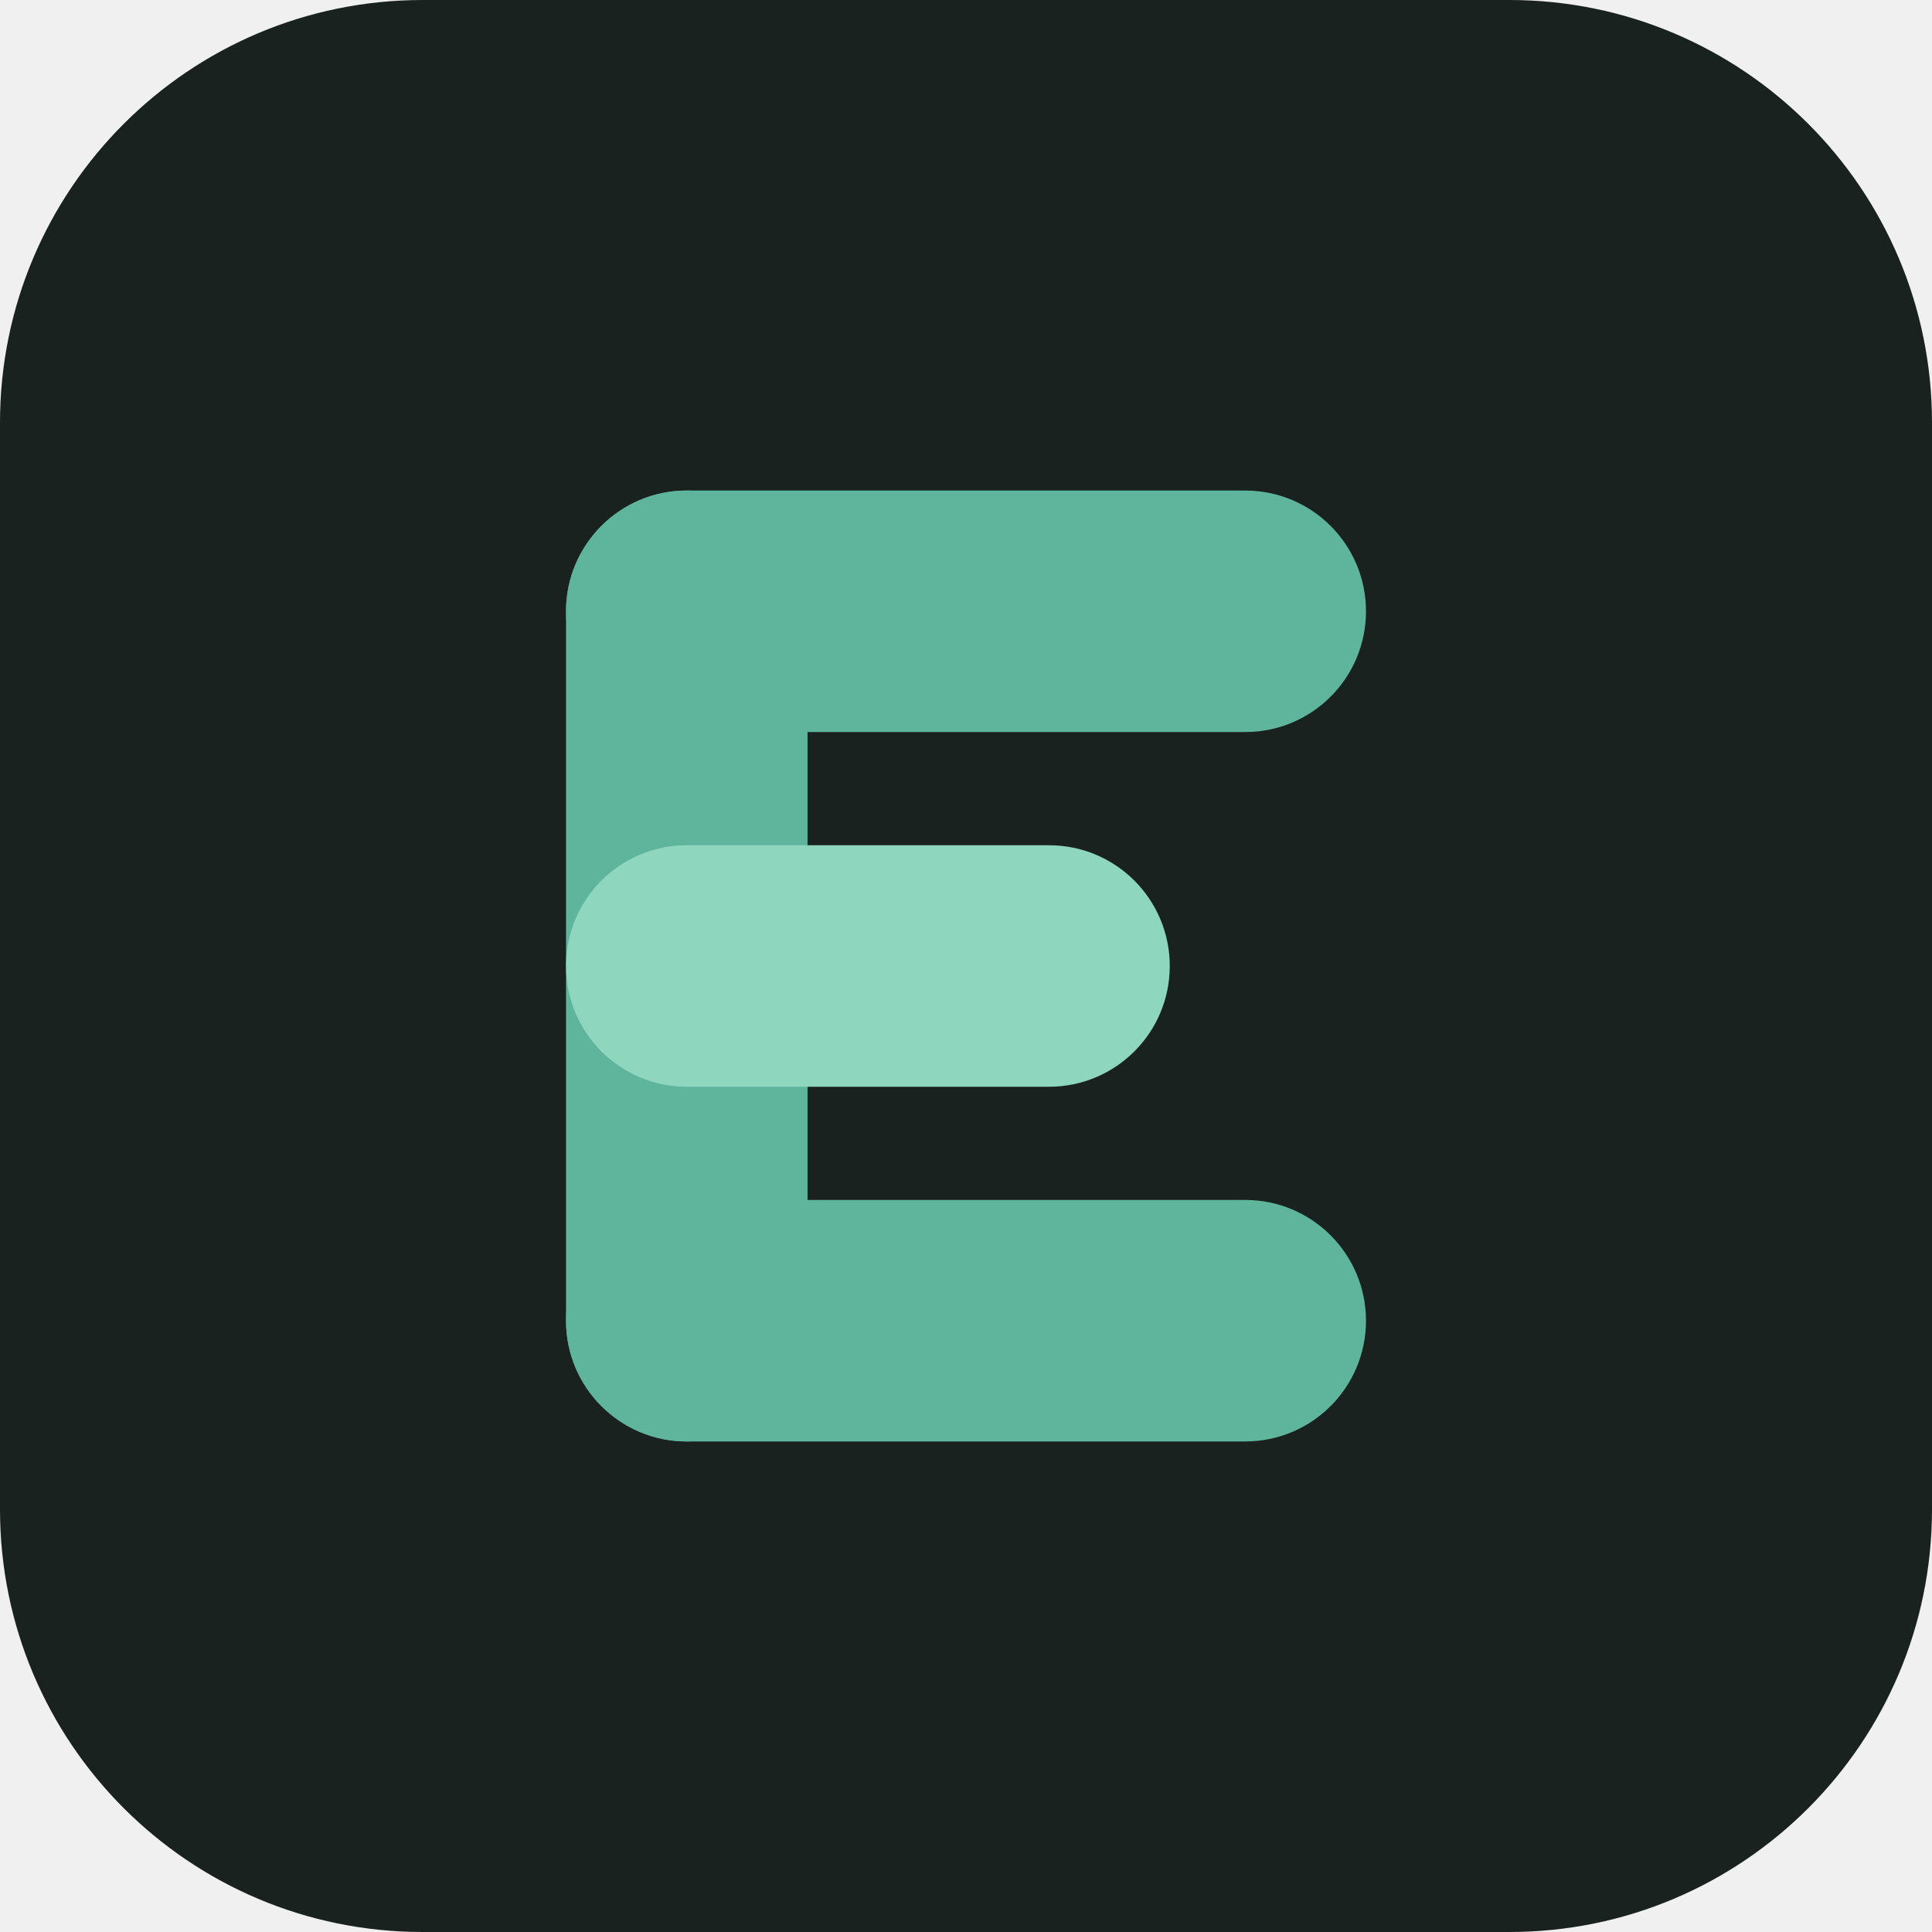
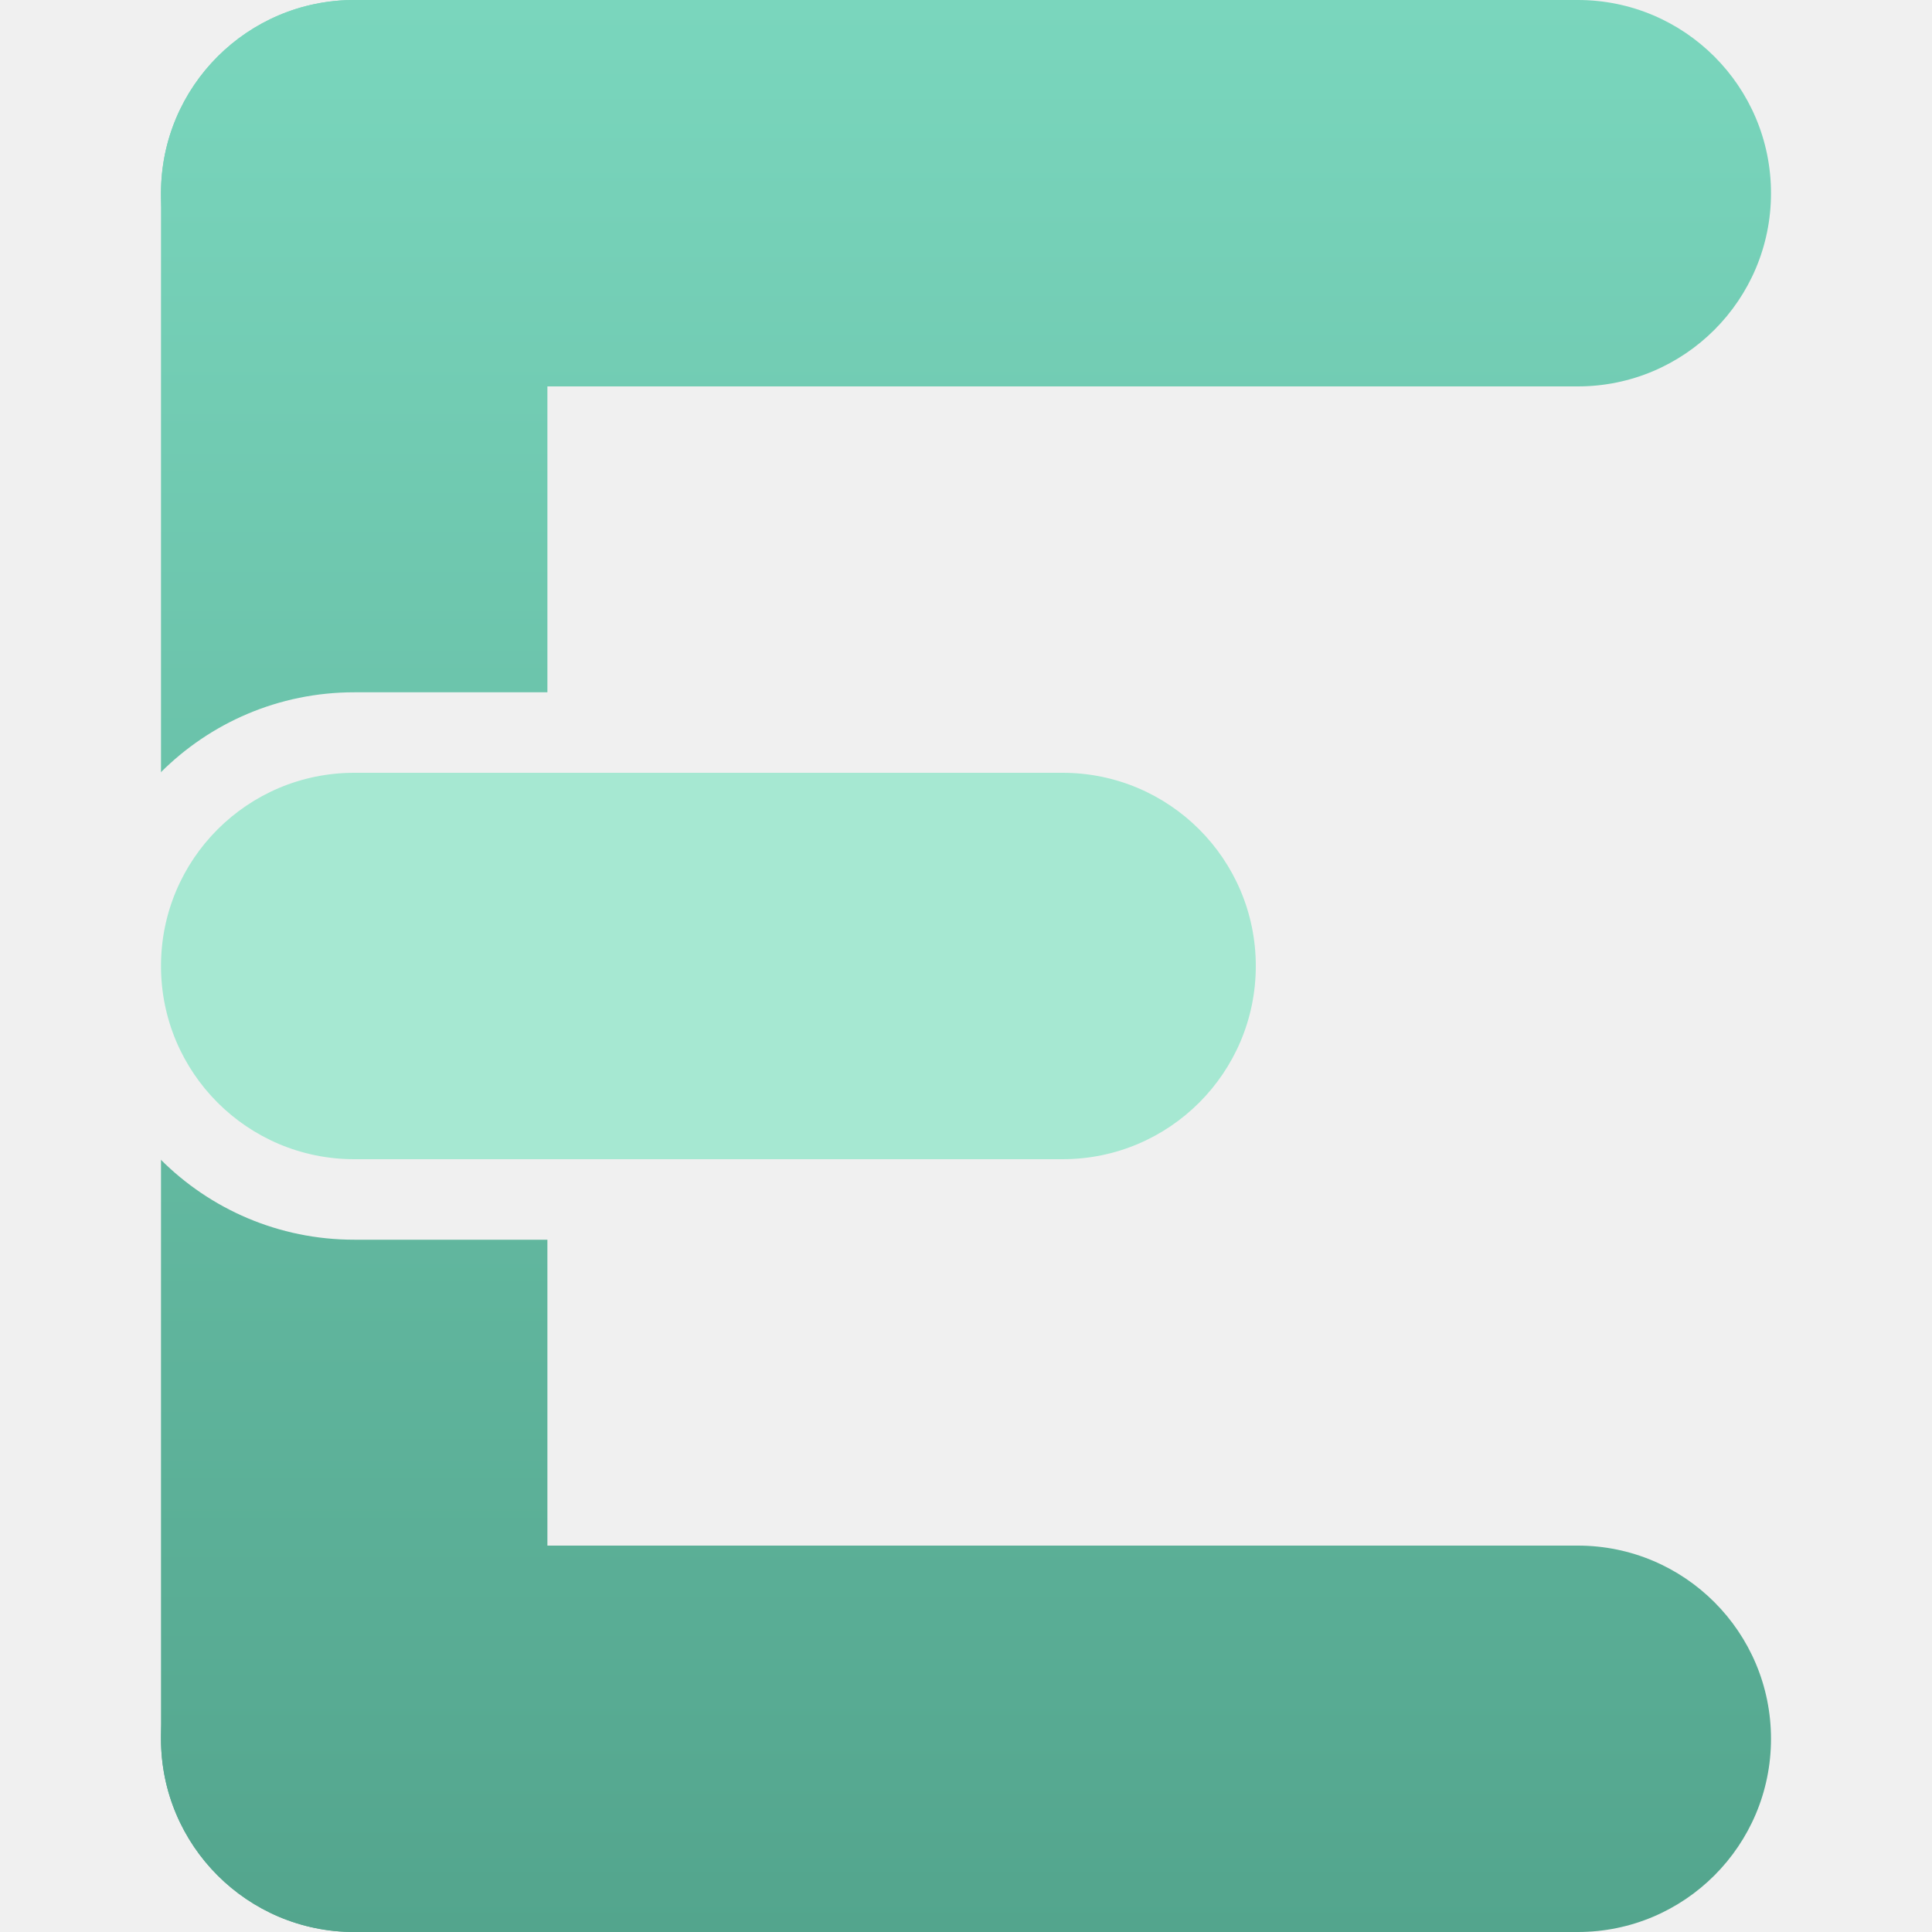
- <svg xmlns="http://www.w3.org/2000/svg" viewBox="0 0 512 512">
-   <rect width="512" height="512" rx="112" fill="#1a2220" />
-   <g fill="#5fb59c">
-     <rect x="150" y="130" width="64" height="252" rx="32" />
-     <rect x="150" y="130" width="212" height="64" rx="32" />
-     <rect x="150" y="224" width="160" height="64" rx="32" fill="#8fd6bf" />
-     <rect x="150" y="318" width="212" height="64" rx="32" />
+ <svg xmlns="http://www.w3.org/2000/svg" viewBox="0 0 240 240">
+   <g transform="translate(20.0 0.0) scale(1.0)">
+     <defs>
+       <linearGradient id="gl" gradientUnits="userSpaceOnUse" x1="0" y1="0" x2="0" y2="240">
+         <stop offset="0" stop-color="#7ad6bd" />
+         <stop offset="1" stop-color="#53a58d" />
+       </linearGradient>
+       <mask id="ml" maskUnits="userSpaceOnUse" x="-20" y="-20" width="240" height="280">
+         <rect x="-20" y="-20" width="240" height="280" fill="#fff" />
+         <rect x="-10" y="86" width="156" height="68" rx="34" fill="#000" />
+       </mask>
+     </defs>
+     <g mask="url(#ml)" fill="url(#gl)">
+       <rect x="0" y="0" width="48" height="240" rx="24" />
+       <rect x="0" y="0" width="200" height="48" rx="24" />
+       <rect x="0" y="192" width="200" height="48" rx="24" />
+     </g>
+     <rect x="0" y="96" width="136" height="48" rx="24" fill="#a6e8d2" />
  </g>
</svg>
